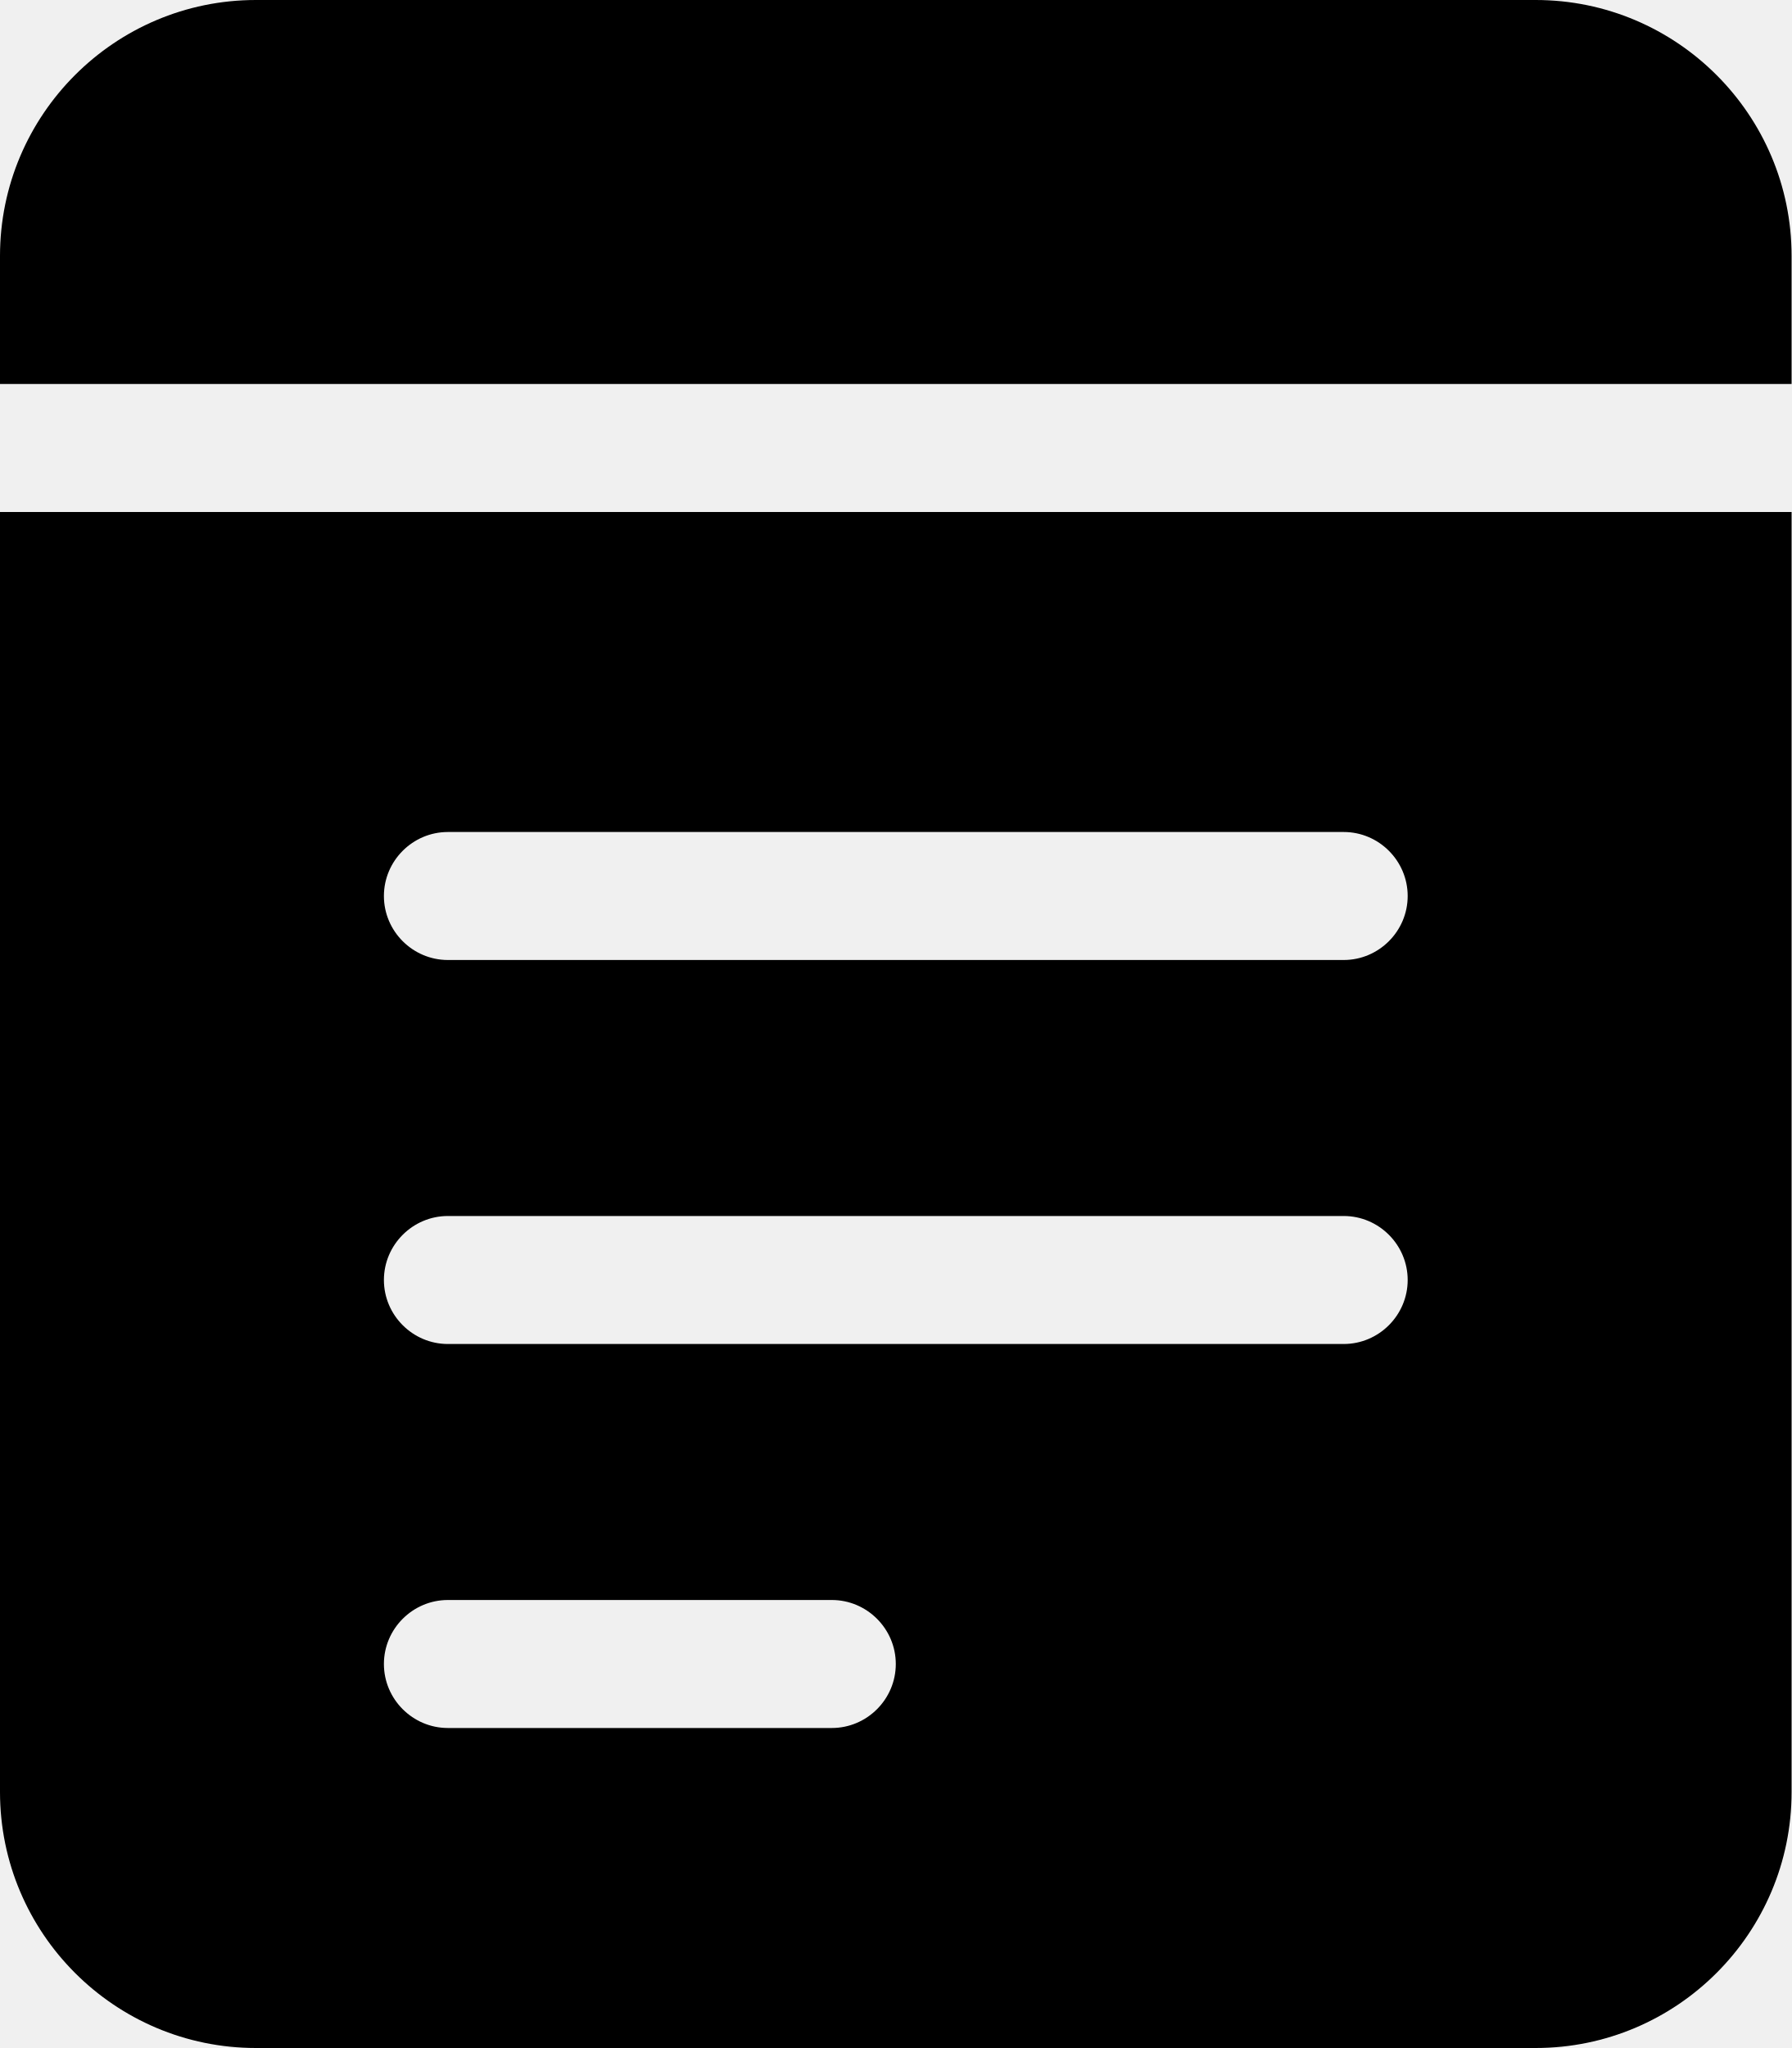
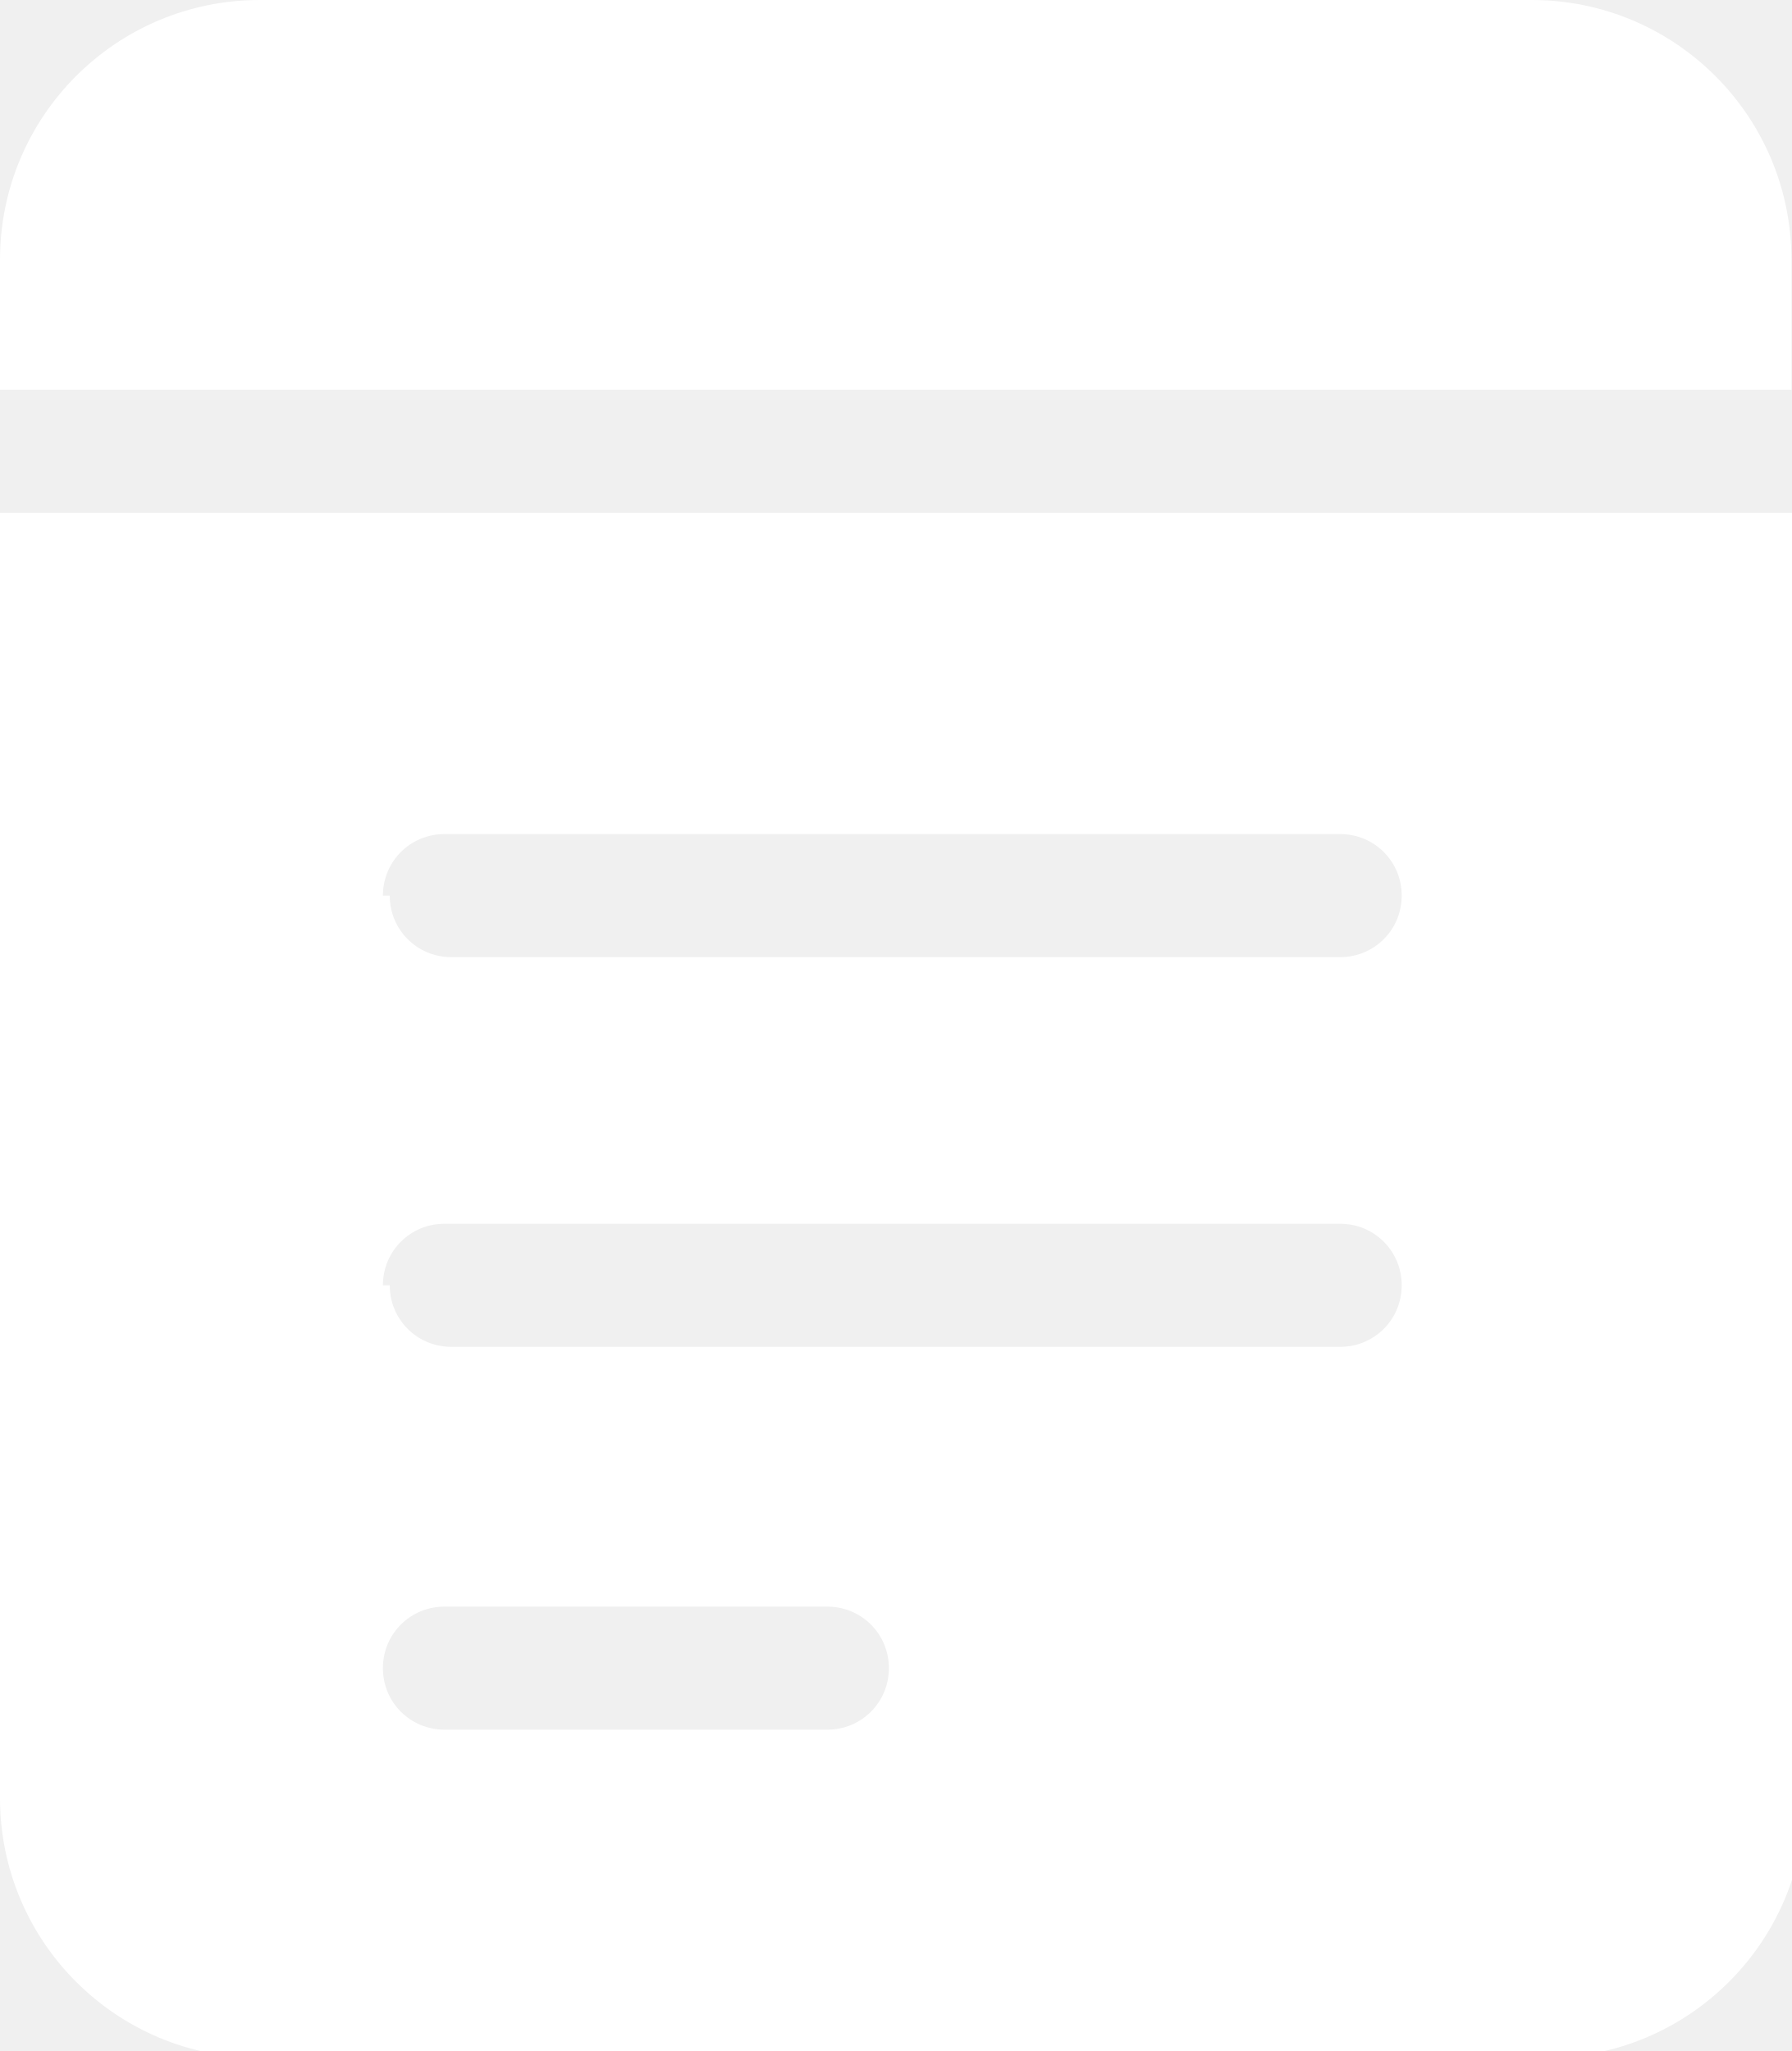
- <svg xmlns="http://www.w3.org/2000/svg" viewBox="0 0 448 512">
-   <path d="M0 64V96H448V64c0-35.3-28.7-64-64-64H64C28.7 0 0 28.7 0 64zm0 64V448c0 35.3 28.7 64 64 64H384c35.3 0 64-28.7 64-64V128H0zm96 96c0-8.8 7.2-16 16-16H336c8.8 0 16 7.2 16 16s-7.2 16-16 16H112c-8.8 0-16-7.2-16-16zm0 96c0-8.8 7.2-16 16-16H336c8.8 0 16 7.2 16 16s-7.2 16-16 16H112c-8.8 0-16-7.2-16-16zm0 96c0-8.8 7.2-16 16-16h96c8.8 0 16 7.2 16 16s-7.2 16-16 16H112c-8.8 0-16-7.2-16-16z" />
+ <svg xmlns="http://www.w3.org/2000/svg" id="Layer_1" version="1.1" viewBox="0 0 26.2 30">
+   <defs>
+     <style>
+       .st0 {
+         fill: #fff;
+       }
+     </style>
+   </defs>
+   <path class="st0" d="M0,3.8v1.9h26.2v-1.9c0-2.1-1.7-3.8-3.8-3.8H3.8C1.7,0,0,1.7,0,3.8ZM0,7.5v18.8c0,2.1,1.7,3.8,3.8,3.8h18.8c2.1,0,3.8-1.7,3.8-3.8V7.5H0ZM5.6,13.1c0-.5.4-.9.9-.9h13.1c.5,0,.9.4.9.9s-.4.9-.9.9H6.6c-.5,0-.9-.4-.9-.9ZM5.6,18.8c0-.5.4-.9.9-.9h13.1c.5,0,.9.4.9.9s-.4.9-.9.9H6.6c-.5,0-.9-.4-.9-.9ZM5.6,24.4c0-.5.4-.9.9-.9h5.6c.5,0,.9.4.9.9s-.4.9-.9.9h-5.6c-.5,0-.9-.4-.9-.9Z" />
</svg>
